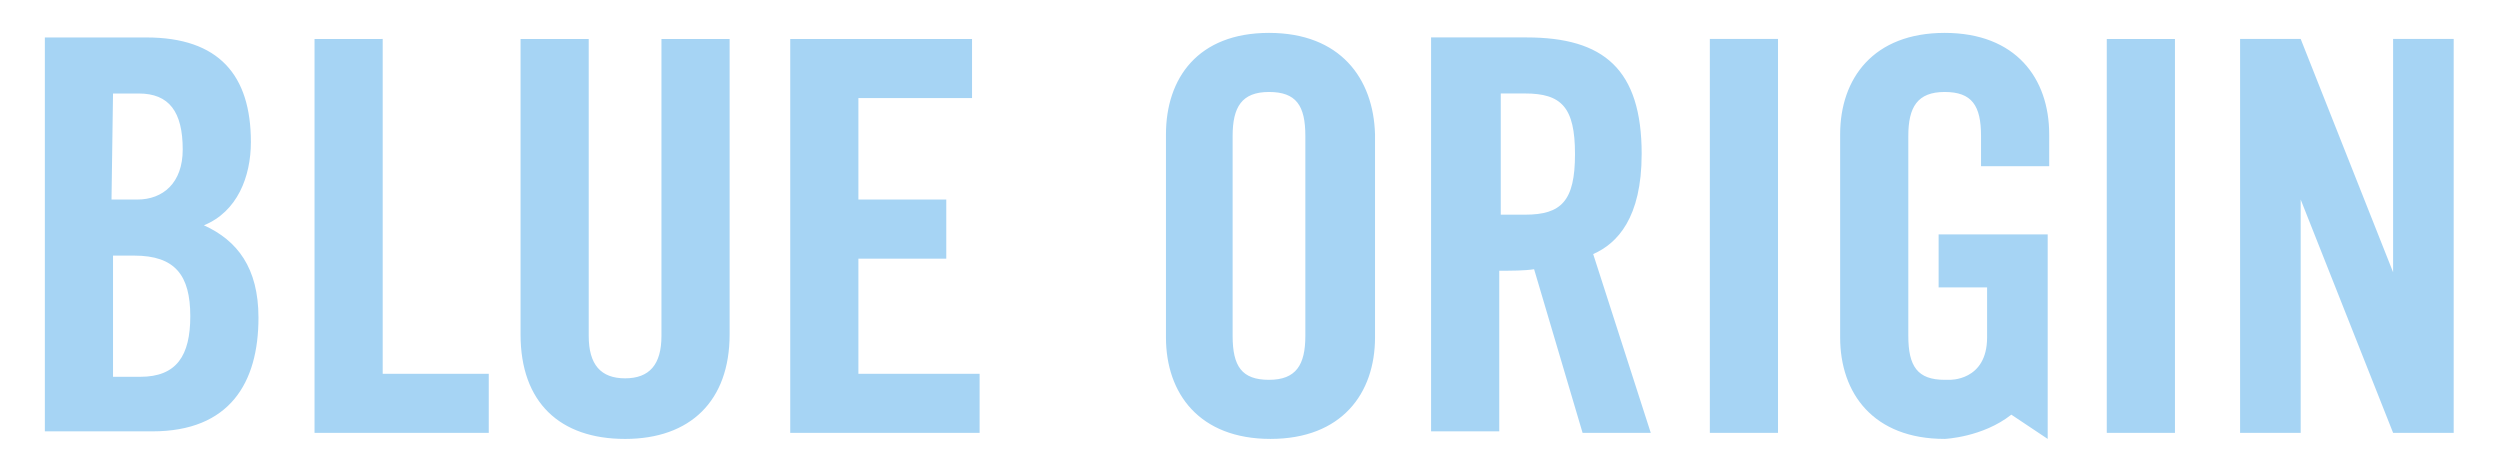
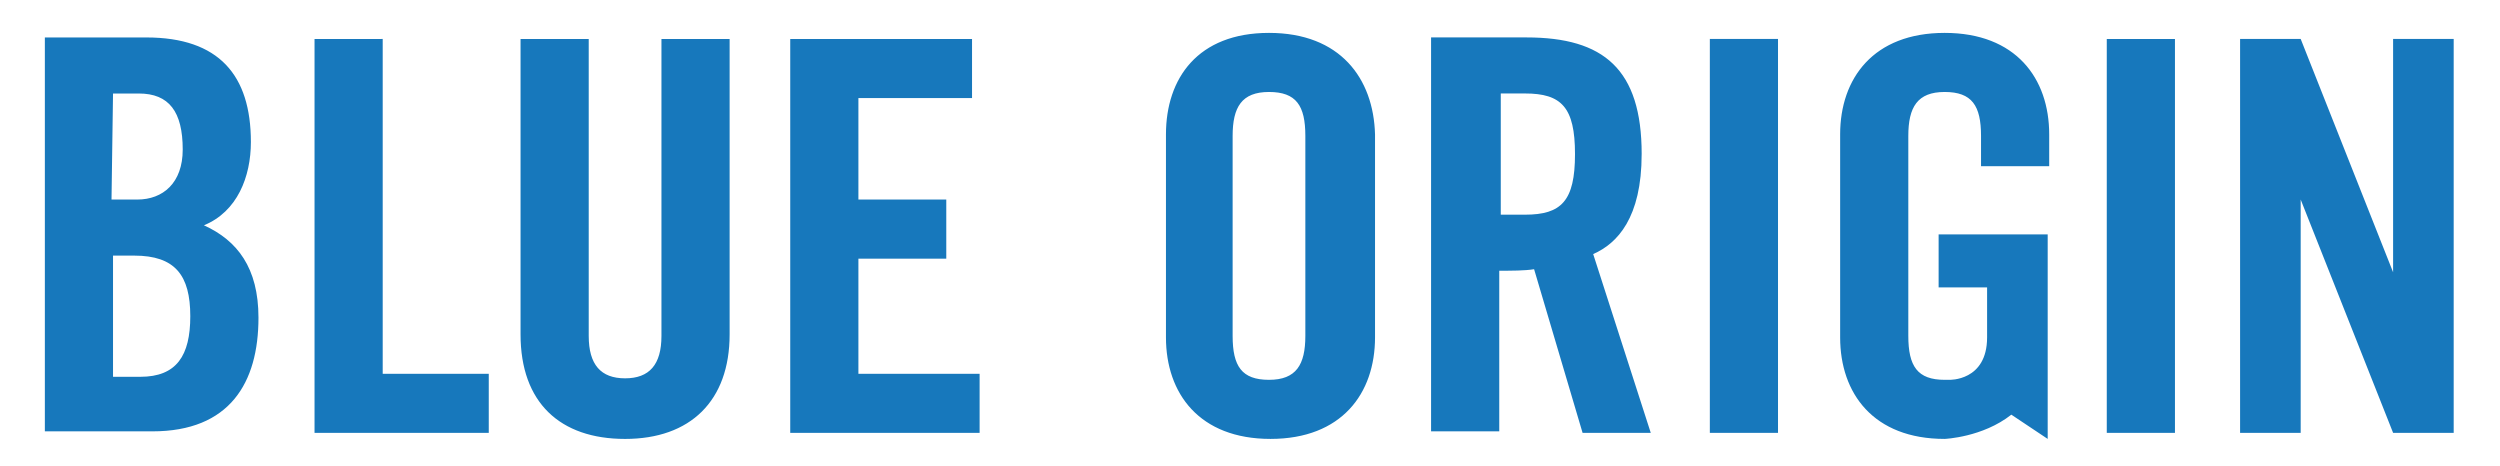
<svg xmlns="http://www.w3.org/2000/svg" width="172" height="32" viewBox="0 0 172 32" fill="none">
-   <path d="M45.508 23.11C45.508 25.091 44.674 26.029 43.006 26.029C41.338 26.029 40.504 25.091 40.504 23.11V2.681H35.814V23.006C35.814 27.696 38.524 30.198 43.006 30.198C47.488 30.198 50.198 27.592 50.198 23.006V2.681H45.508V23.11ZM14.03 15.501C16.323 14.563 17.261 12.166 17.261 9.769C17.261 5.183 15.072 2.577 10.069 2.577H3.086V29.677H10.486C15.802 29.677 17.783 26.341 17.783 21.859C17.783 18.42 16.323 16.543 14.03 15.501L14.03 15.501ZM7.776 6.433H9.548C11.633 6.433 12.571 7.684 12.571 10.29C12.571 12.583 11.216 13.729 9.444 13.729H7.672L7.776 6.433ZM9.652 25.925H7.776V17.586H9.236C12.05 17.586 13.092 18.941 13.092 21.755C13.092 24.465 12.154 25.924 9.653 25.924L9.652 25.925ZM59.058 17.795H65.104V13.729H59.058V6.746H66.876V2.681H54.368V29.781H67.397V25.716H59.058V17.795ZM26.226 2.681H21.64V29.781H33.627V25.716H26.33V2.68L26.226 2.681ZM144.946 29.781H149.637V2.681H144.946V29.781ZM133.793 2.263C128.894 2.263 126.602 5.39 126.602 9.246V23.213C126.602 27.07 128.895 30.197 133.793 30.197C133.793 30.197 136.399 30.093 138.38 28.529L140.881 30.197V23.109V16.126H133.377V19.774H136.712V23.109V23.213C136.712 26.236 134.106 26.132 134.106 26.132H133.793C131.917 26.132 131.292 25.194 131.292 23.109V9.351C131.292 7.37 131.917 6.328 133.793 6.328C135.67 6.328 136.295 7.266 136.295 9.351V11.435H140.985V9.246C140.985 5.39 138.692 2.263 133.793 2.263L133.793 2.263ZM87.306 2.263C82.407 2.263 80.218 5.39 80.218 9.246V23.213C80.218 27.07 82.511 30.197 87.41 30.197C92.309 30.197 94.602 27.07 94.602 23.213V9.246C94.498 5.39 92.205 2.263 87.306 2.263H87.306ZM89.808 23.109C89.808 25.09 89.182 26.132 87.306 26.132C85.43 26.132 84.805 25.194 84.805 23.109V9.351C84.805 7.37 85.43 6.328 87.306 6.328C89.182 6.328 89.808 7.266 89.808 9.351V23.109ZM164.645 2.68V18.731L158.287 2.68H154.118V29.779H158.287V13.728L164.645 29.779H168.814V2.68H164.645ZM117.637 29.779H122.327V2.68H117.637V29.779ZM112.947 10.601C112.947 4.764 110.341 2.575 105.025 2.575H98.458V29.675H103.149V18.626C103.982 18.626 104.92 18.626 105.546 18.522L108.881 29.779H113.572L109.611 17.48C111.279 16.75 112.946 14.978 112.946 10.6L112.947 10.601ZM104.921 14.77H103.253V6.431H104.921C107.422 6.431 108.36 7.369 108.36 10.601C108.36 13.832 107.422 14.77 104.921 14.77V14.77Z" fill="#A6D4F4" />
+   <path d="M45.508 23.11C45.508 25.091 44.674 26.029 43.006 26.029C41.338 26.029 40.504 25.091 40.504 23.11V2.681H35.814V23.006C35.814 27.696 38.524 30.198 43.006 30.198C47.488 30.198 50.198 27.592 50.198 23.006V2.681H45.508V23.11ZM14.03 15.501C16.323 14.563 17.261 12.166 17.261 9.769C17.261 5.183 15.072 2.577 10.069 2.577H3.086V29.677H10.486C15.802 29.677 17.783 26.341 17.783 21.859C17.783 18.42 16.323 16.543 14.03 15.501L14.03 15.501ZM7.776 6.433H9.548C11.633 6.433 12.571 7.684 12.571 10.29C12.571 12.583 11.216 13.729 9.444 13.729H7.672L7.776 6.433ZM9.652 25.925H7.776V17.586H9.236C12.05 17.586 13.092 18.941 13.092 21.755C13.092 24.465 12.154 25.924 9.653 25.924L9.652 25.925ZM59.058 17.795H65.104V13.729H59.058V6.746H66.876V2.681H54.368V29.781H67.397V25.716H59.058V17.795ZM26.226 2.681H21.64V29.781H33.627V25.716H26.33V2.68L26.226 2.681ZM144.946 29.781H149.637V2.681H144.946V29.781ZM133.793 2.263C128.894 2.263 126.602 5.39 126.602 9.246V23.213C126.602 27.07 128.895 30.197 133.793 30.197C133.793 30.197 136.399 30.093 138.38 28.529L140.881 30.197V23.109V16.126H133.377V19.774H136.712V23.109V23.213C136.712 26.236 134.106 26.132 134.106 26.132H133.793C131.917 26.132 131.292 25.194 131.292 23.109V9.351C131.292 7.37 131.917 6.328 133.793 6.328C135.67 6.328 136.295 7.266 136.295 9.351V11.435H140.985V9.246C140.985 5.39 138.692 2.263 133.793 2.263L133.793 2.263ZM87.306 2.263C82.407 2.263 80.218 5.39 80.218 9.246V23.213C80.218 27.07 82.511 30.197 87.41 30.197C92.309 30.197 94.602 27.07 94.602 23.213V9.246C94.498 5.39 92.205 2.263 87.306 2.263H87.306ZM89.808 23.109C89.808 25.09 89.182 26.132 87.306 26.132C85.43 26.132 84.805 25.194 84.805 23.109V9.351C84.805 7.37 85.43 6.328 87.306 6.328C89.182 6.328 89.808 7.266 89.808 9.351V23.109ZM164.645 2.68V18.731L158.287 2.68H154.118V29.779H158.287V13.728L164.645 29.779H168.814V2.68H164.645ZM117.637 29.779H122.327V2.68H117.637V29.779ZM112.947 10.601C112.947 4.764 110.341 2.575 105.025 2.575H98.458V29.675H103.149V18.626C103.982 18.626 104.92 18.626 105.546 18.522L108.881 29.779H113.572L109.611 17.48C111.279 16.75 112.946 14.978 112.946 10.6L112.947 10.601ZM104.921 14.77H103.253V6.431H104.921C107.422 6.431 108.36 7.369 108.36 10.601C108.36 13.832 107.422 14.77 104.921 14.77V14.77Z" fill="#1778BC" />
</svg>
